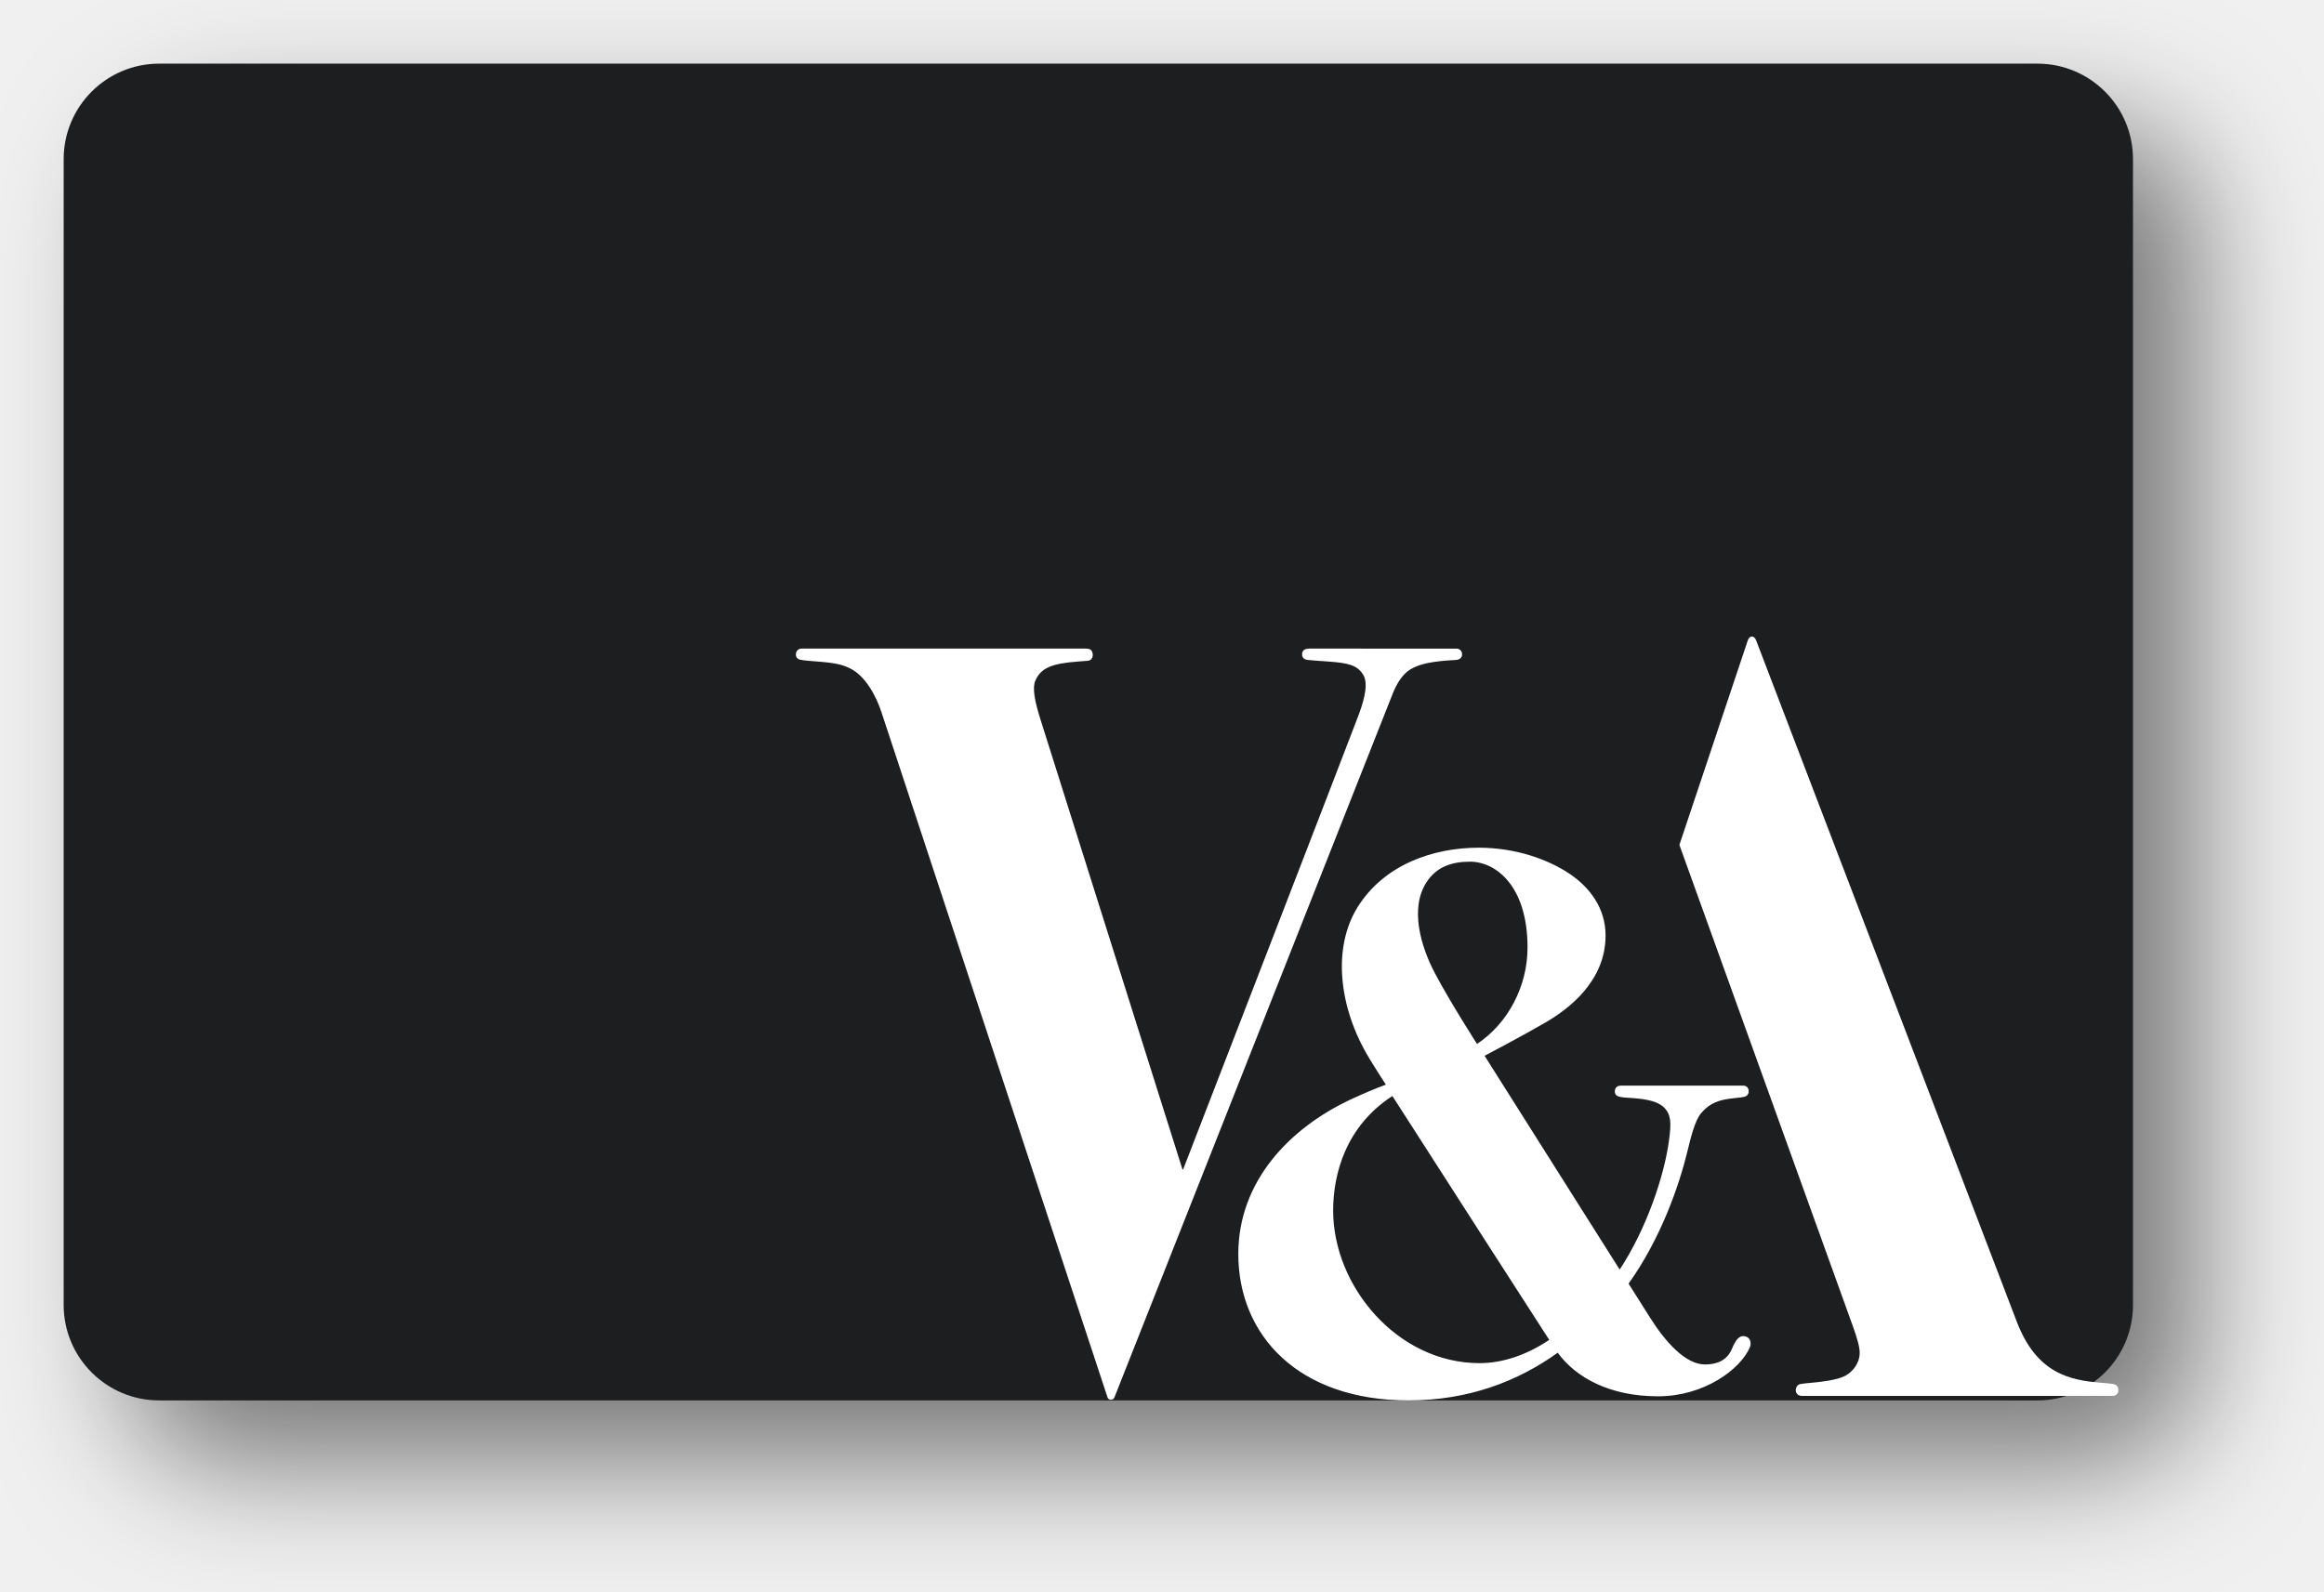
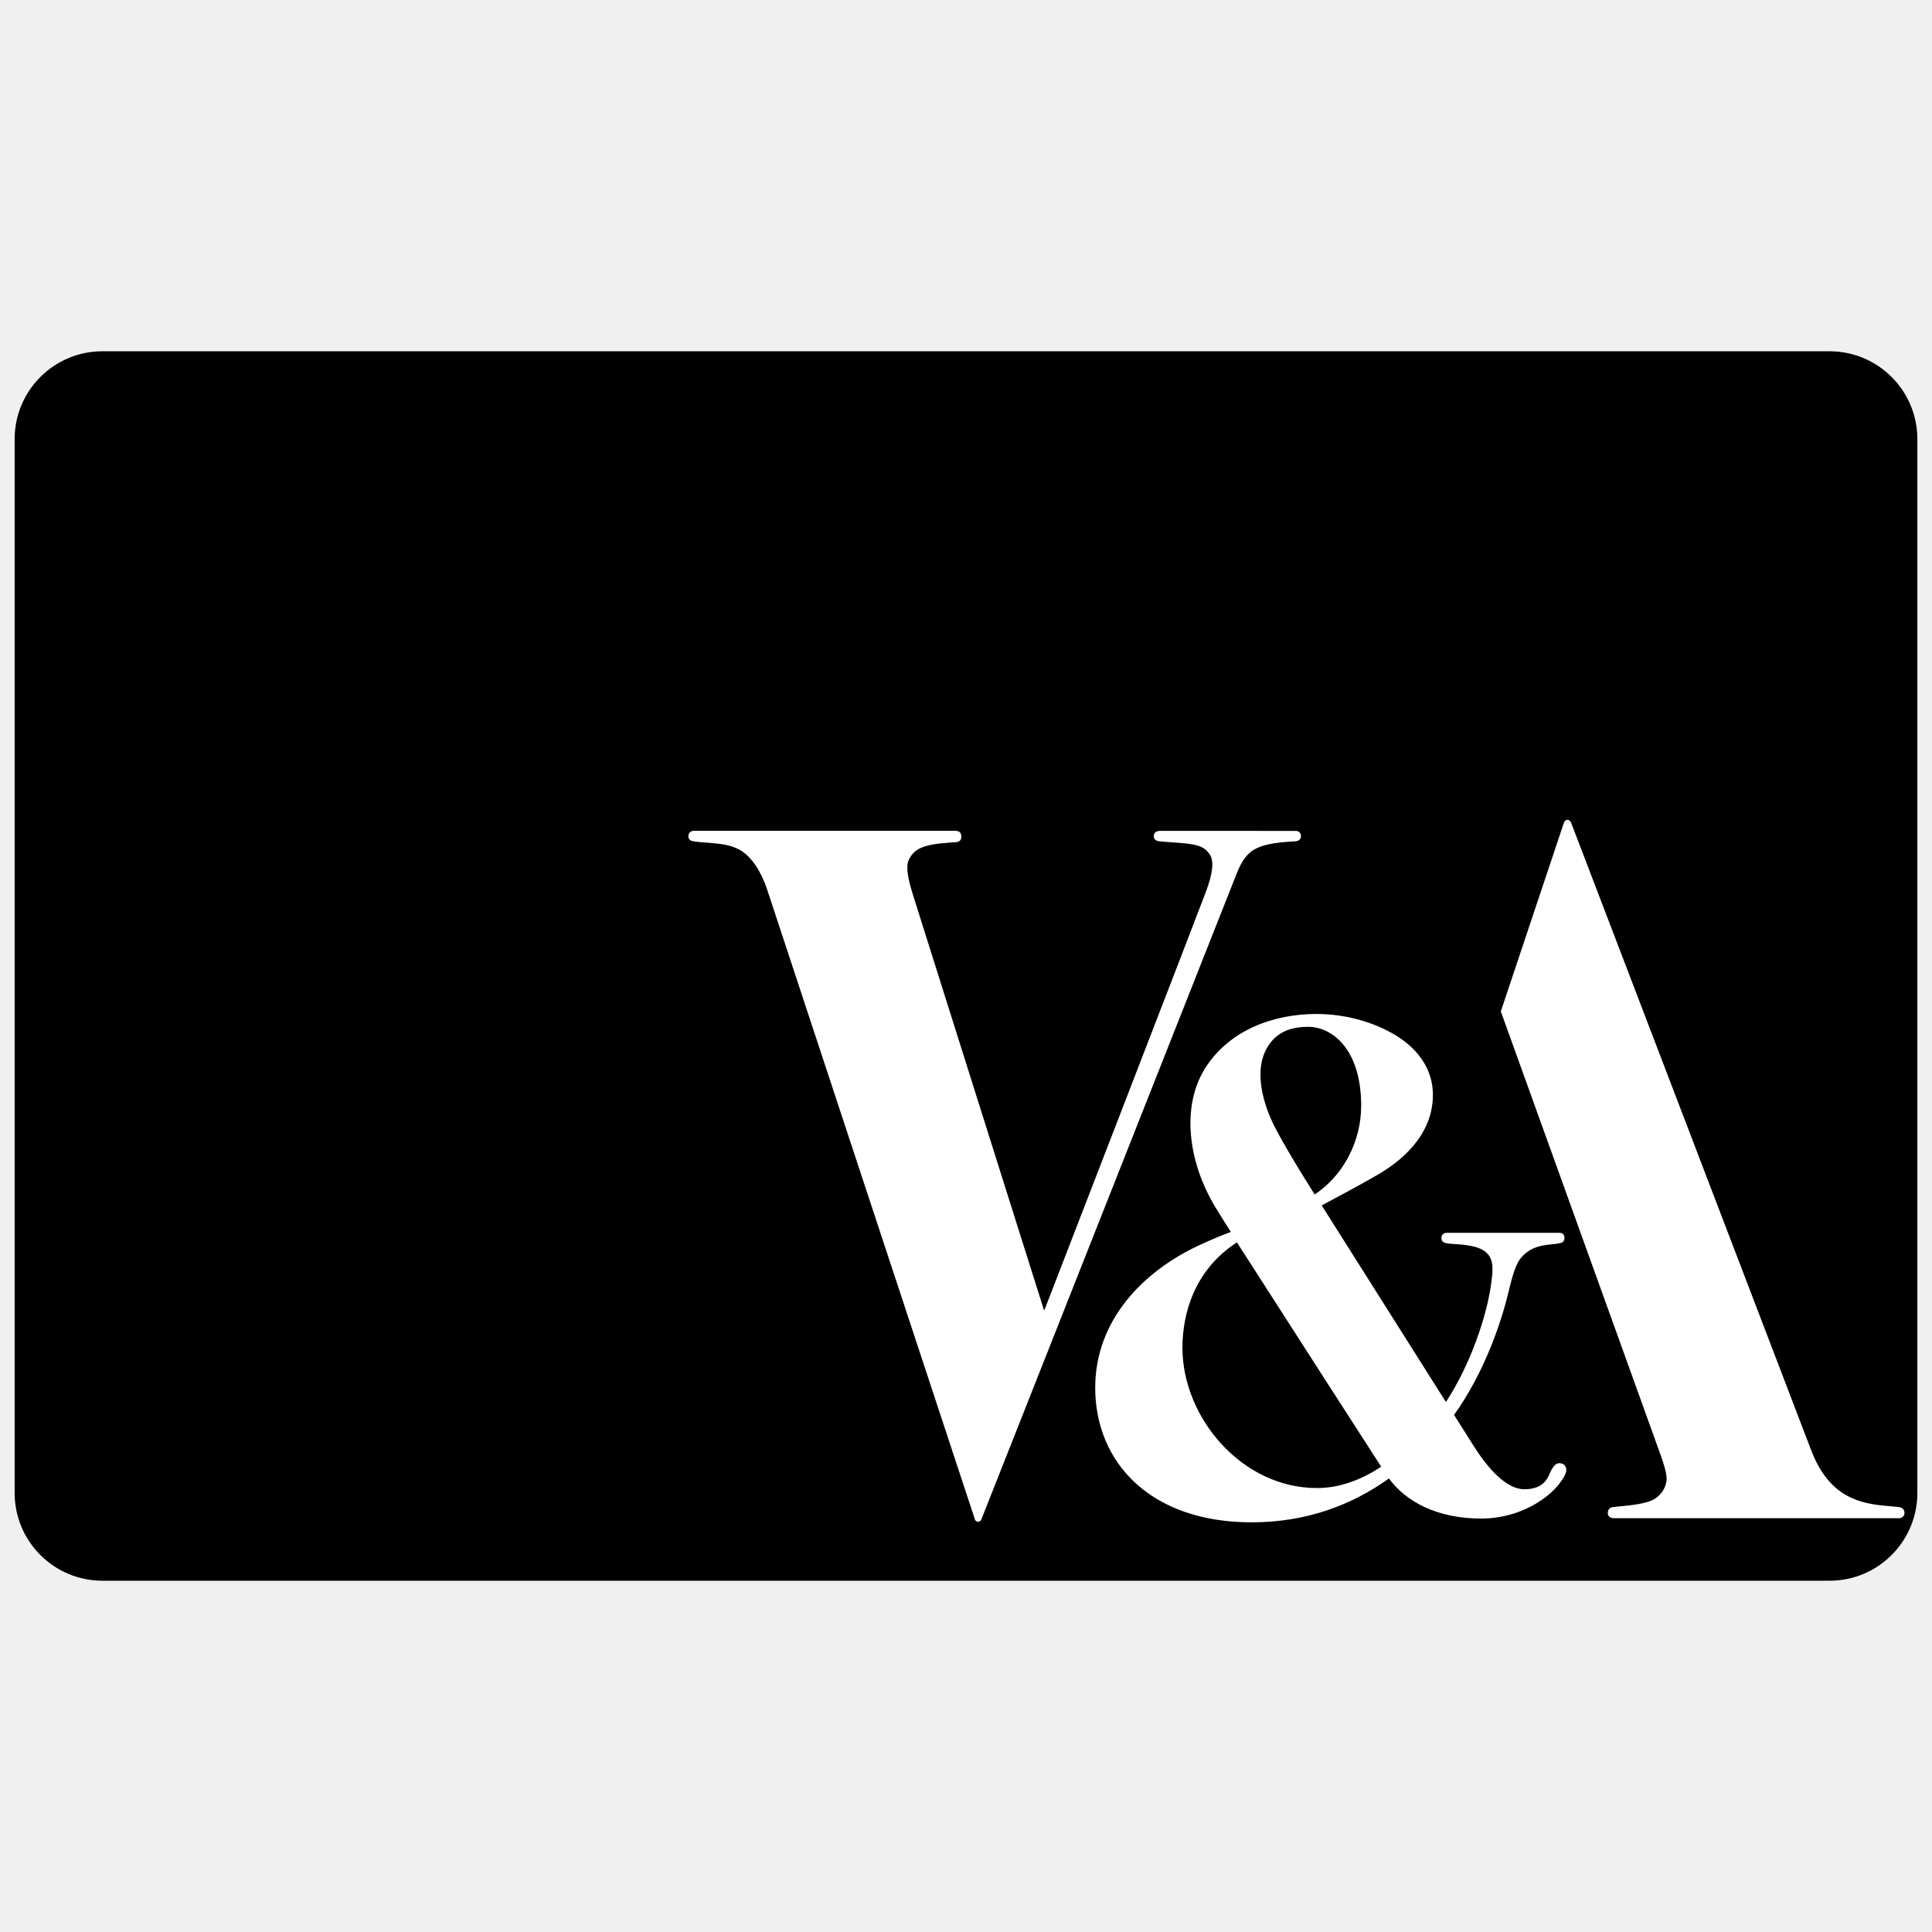
- <svg xmlns="http://www.w3.org/2000/svg" xmlns:xlink="http://www.w3.org/1999/xlink" width="73px" height="50px" viewBox="0 0 73 50" version="1.1">
+ <svg xmlns="http://www.w3.org/2000/svg" xmlns:xlink="http://www.w3.org/1999/xlink" width="66" height="66" viewBox="0 0 66 66">
  <defs>
-     <rect id="path-1" x="0" y="0" width="65" height="42" rx="3" />
-     <filter x="-7.7%" y="-11.9%" width="121.5%" height="133.3%" filterUnits="objectBoundingBox" id="filter-2">
-       <feOffset dx="2" dy="2" in="SourceAlpha" result="shadowOffsetOuter1" />
-       <feGaussianBlur stdDeviation="2" in="shadowOffsetOuter1" result="shadowBlurOuter1" />
-       <feColorMatrix values="0 0 0 0 0   0 0 0 0 0   0 0 0 0 0  0 0 0 0.5 0" type="matrix" in="shadowBlurOuter1" />
-     </filter>
+     <rect id="a" width="65" height="42" rx="3" />
  </defs>
-   <g id="Symbols" stroke="none" stroke-width="1" fill="none" fill-rule="evenodd">
-     <g id="Shop-header-/-Desktop-/-Minibag-white-v7" transform="translate(-912, -138)">
-       <g id="Mini-bag" transform="translate(902, 114)">
-         <g id="Item" transform="translate(12, 19)">
-           <g id="members-card" transform="translate(0, 7)">
-             <g id="Rectangle-2">
-               <use fill="black" fill-opacity="1" filter="url(#filter-2)" xlink:href="#path-1" />
-               <use fill="#1D1E20" fill-rule="evenodd" xlink:href="#path-1" />
-             </g>
-             <g id="V&amp;A-Logo/White" transform="translate(23, 18)" fill="#FFFFFF" fill-rule="evenodd">
-               <path d="M41,23.445 C41.197,23.461 41.324,23.475 41.362,23.481 C41.452,23.496 41.543,23.539 41.543,23.691 C41.543,23.781 41.456,23.858 41.374,23.858 L31.598,23.858 C31.485,23.858 31.408,23.783 31.408,23.68 C31.408,23.595 31.453,23.499 31.564,23.483 C31.665,23.468 31.76,23.458 31.871,23.449 C32.226,23.419 32.686,23.358 32.928,23.243 C33.234,23.097 33.416,22.786 33.416,22.514 C33.416,22.299 33.322,22.02 33.226,21.738 L27.752,6.546 C27.752,6.546 29.855,0.258 29.9,0.122 C29.952,-0.038 30.101,-0.042 30.161,0.117 C30.213,0.255 38.148,21 38.35,21.526 C38.978,23.168 40.034,23.367 41,23.445 Z M19.308,1.028 C19.018,1.2 18.848,1.544 18.743,1.804 C18.62,2.106 10.048,23.806 10.005,23.907 C9.963,24.007 9.822,24.003 9.789,23.905 C9.767,23.841 2.851,2.872 2.685,2.368 C2.518,1.864 2.183,1.232 1.695,0.997 C1.454,0.88 1.243,0.825 0.592,0.778 C0.298,0.757 0.142,0.737 0.09,0.713 C0.036,0.688 -0.006,0.637 0.001,0.547 C0.009,0.433 0.099,0.378 0.181,0.378 C0.221,0.378 9.021,0.377 9.084,0.377 C9.222,0.377 9.295,0.403 9.32,0.53 C9.344,0.652 9.281,0.752 9.168,0.761 C9.061,0.771 9.007,0.775 8.889,0.783 C8.034,0.843 7.691,0.986 7.519,1.393 C7.425,1.616 7.498,2.022 7.681,2.599 C7.864,3.176 12.079,16.542 12.143,16.743 L12.164,16.743 C12.164,16.743 17.485,2.986 17.685,2.441 C17.886,1.893 17.982,1.433 17.804,1.174 C17.614,0.899 17.36,0.829 16.699,0.783 C16.425,0.763 16.179,0.748 16.071,0.734 C15.929,0.714 15.899,0.631 15.899,0.557 C15.899,0.411 16.024,0.378 16.132,0.378 C16.24,0.378 20.671,0.38 20.755,0.38 C20.838,0.38 20.926,0.444 20.926,0.559 C20.926,0.669 20.842,0.729 20.734,0.735 C19.972,0.776 19.596,0.858 19.308,1.028 Z M29.845,21.995 C29.986,22.039 30.017,22.21 29.967,22.329 C29.671,23.023 28.527,23.871 27.083,23.871 C25.561,23.871 24.502,23.284 23.93,22.501 C22.689,23.395 21.132,24 19.242,24 C15.777,24 13.897,21.95 13.897,19.4 C13.897,17.108 15.518,15.438 17.428,14.544 C17.779,14.382 18.196,14.2 18.532,14.079 C18.532,14.079 18.252,13.65 17.996,13.227 C17.052,11.658 16.844,9.781 17.647,8.497 C18.479,7.166 20.014,6.634 21.449,6.634 C22.601,6.634 23.615,6.996 24.292,7.447 C24.951,7.887 25.433,8.545 25.433,9.393 C25.433,10.824 24.285,11.698 23.534,12.133 C22.766,12.579 21.633,13.172 21.633,13.172 C21.633,13.172 24.369,17.503 25.876,19.889 C26.705,18.635 27.274,16.967 27.425,15.835 C27.492,15.328 27.527,14.957 27.172,14.718 C26.952,14.571 26.599,14.516 26.116,14.49 C26.042,14.486 25.934,14.475 25.873,14.461 C25.785,14.439 25.724,14.387 25.724,14.293 C25.724,14.193 25.782,14.11 25.91,14.11 C26.018,14.11 29.684,14.11 29.762,14.11 C29.841,14.11 29.914,14.156 29.928,14.261 C29.937,14.33 29.908,14.426 29.808,14.455 C29.737,14.476 29.652,14.486 29.461,14.505 C29.02,14.549 28.715,14.644 28.435,14.973 C28.234,15.21 28.1,15.781 28.008,16.158 C27.744,17.254 27.167,18.914 26.156,20.331 C26.553,20.96 26.818,21.379 26.843,21.419 C27.309,22.151 27.936,22.871 28.559,22.871 C28.893,22.871 29.239,22.767 29.4,22.384 C29.538,22.054 29.656,21.935 29.845,21.995 Z M19.832,7.684 C20.13,7.251 20.576,7.073 21.175,7.073 C21.988,7.073 22.982,7.838 22.982,9.77 C22.982,10.984 22.373,12.151 21.395,12.8 C21.395,12.8 20.551,11.486 20.067,10.568 C19.644,9.764 19.254,8.521 19.832,7.684 L19.832,7.684 Z M16.876,18.034 C16.876,16.883 17.276,15.382 18.737,14.436 C18.737,14.436 18.738,14.437 18.739,14.439 L18.737,14.436 C18.739,14.439 18.74,14.441 18.742,14.443 C18.744,14.447 18.747,14.452 18.752,14.459 C21.938,19.416 22.115,19.701 23.664,22.098 C22.983,22.555 22.228,22.829 21.473,22.829 C18.893,22.829 16.876,20.413 16.876,18.034 L16.876,18.034 Z" id="V&amp;A-logo-mobile" />
-             </g>
-           </g>
-         </g>
-       </g>
-     </g>
+   <g fill="none" fill-rule="evenodd">
+     <use width="100%" height="100%" fill="currentColor" transform="translate(.5 12)" xlink:href="#a" />
+     <path fill="#fff" d="M64.518 51.45c.197.016.323.03.361.036.09.015.181.058.181.21 0 .09-.086.167-.169.167h-9.776c-.112 0-.19-.075-.19-.178 0-.085.045-.181.156-.197.101-.015.196-.025.308-.034.354-.03.814-.091 1.056-.206.306-.146.488-.457.488-.729 0-.215-.093-.494-.19-.776L51.27 34.551l2.148-6.424c.052-.16.2-.164.26-.005l8.19 21.409c.627 1.642 1.683 1.84 2.65 1.919zM42.826 29.033c-.29.172-.46.516-.566.776-.123.302-8.695 22.002-8.738 22.103-.042.1-.182.096-.216-.002l-7.104-21.537c-.167-.504-.501-1.136-.99-1.371-.24-.117-.451-.172-1.103-.219-.293-.02-.45-.041-.502-.065-.054-.025-.096-.076-.089-.166a.177.177 0 0 1 .18-.17h8.904c.137 0 .21.026.236.153.024.122-.04.222-.152.231-.107.01-.162.014-.28.022-.854.06-1.197.203-1.37.61-.094.223-.02.63.163 1.206.182.577 4.397 13.943 4.462 14.144h.02s5.322-13.757 5.522-14.302c.2-.548.296-1.008.118-1.267-.19-.275-.444-.345-1.105-.391-.274-.02-.52-.035-.627-.05-.142-.019-.173-.102-.173-.176 0-.146.125-.179.233-.179l4.623.002c.083 0 .172.064.172.18 0 .109-.084.169-.192.175-.762.041-1.139.123-1.426.293zM53.362 50c.142.044.173.215.122.334-.296.694-1.44 1.542-2.883 1.542-1.522 0-2.581-.587-3.153-1.37-1.242.894-2.799 1.499-4.688 1.499-3.466 0-5.346-2.05-5.346-4.6 0-2.292 1.621-3.962 3.531-4.856.352-.162.769-.344 1.104-.465 0 0-.28-.429-.535-.852-.945-1.57-1.152-3.446-.35-4.73.832-1.33 2.367-1.863 3.803-1.863 1.151 0 2.166.362 2.843.813.659.44 1.14 1.098 1.14 1.946 0 1.43-1.148 2.305-1.898 2.74-.769.446-1.901 1.04-1.901 1.04l4.243 6.716c.828-1.254 1.398-2.922 1.548-4.054.068-.507.102-.879-.253-1.117-.22-.147-.573-.202-1.055-.228a1.613 1.613 0 0 1-.244-.03c-.088-.02-.149-.073-.149-.167 0-.1.059-.183.187-.183h3.852c.078 0 .152.046.165.15.01.07-.02.166-.12.195a2.05 2.05 0 0 1-.347.05c-.44.044-.746.14-1.025.468-.201.237-.336.808-.427 1.185-.265 1.096-.841 2.756-1.853 4.173l.688 1.088c.466.732 1.093 1.452 1.716 1.452.333 0 .68-.104.84-.487.139-.33.256-.449.445-.39zM43.35 35.69c.299-.434.745-.612 1.343-.612.813 0 1.807.765 1.807 2.697 0 1.214-.608 2.38-1.587 3.03 0 0-.843-1.314-1.327-2.232-.424-.804-.813-2.047-.236-2.884zm-2.956 10.35c0-1.152.4-2.653 1.862-3.599l.001.003-.001-.003.004.007.01.016c3.186 4.957 3.364 5.242 4.913 7.64-.681.456-1.436.73-2.191.73-2.58 0-4.598-2.415-4.598-4.795z" />
  </g>
</svg>
